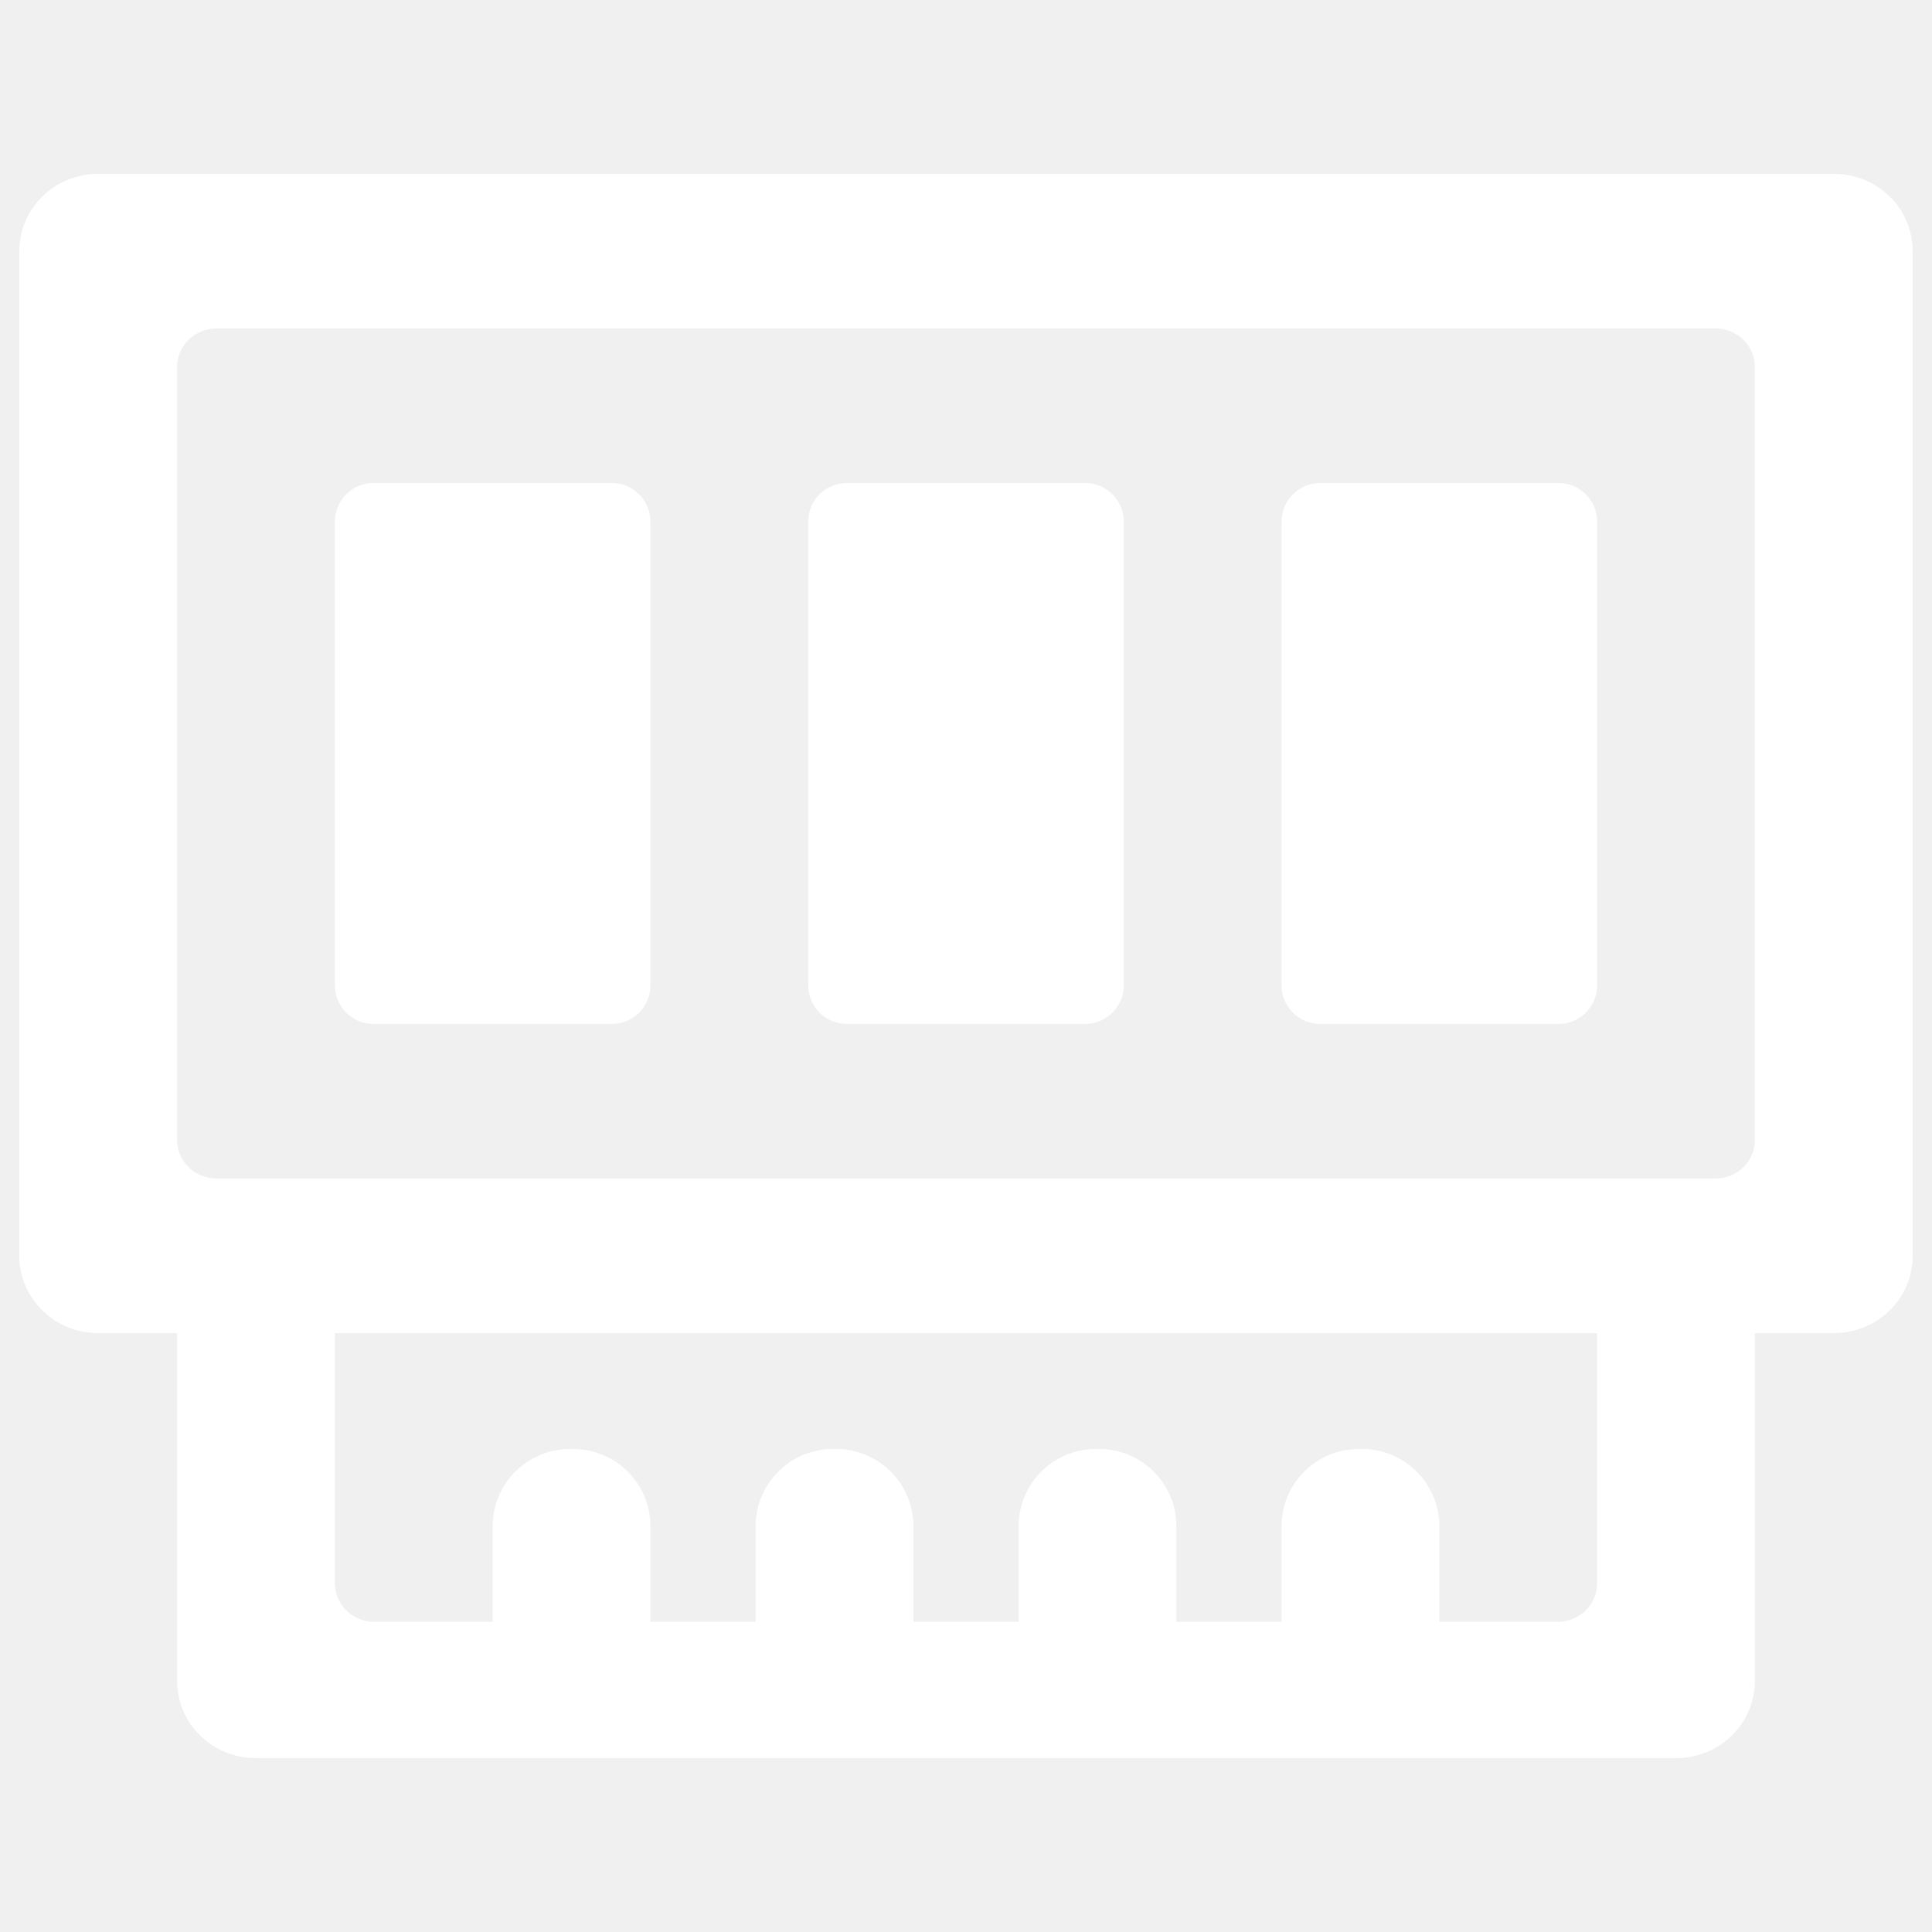
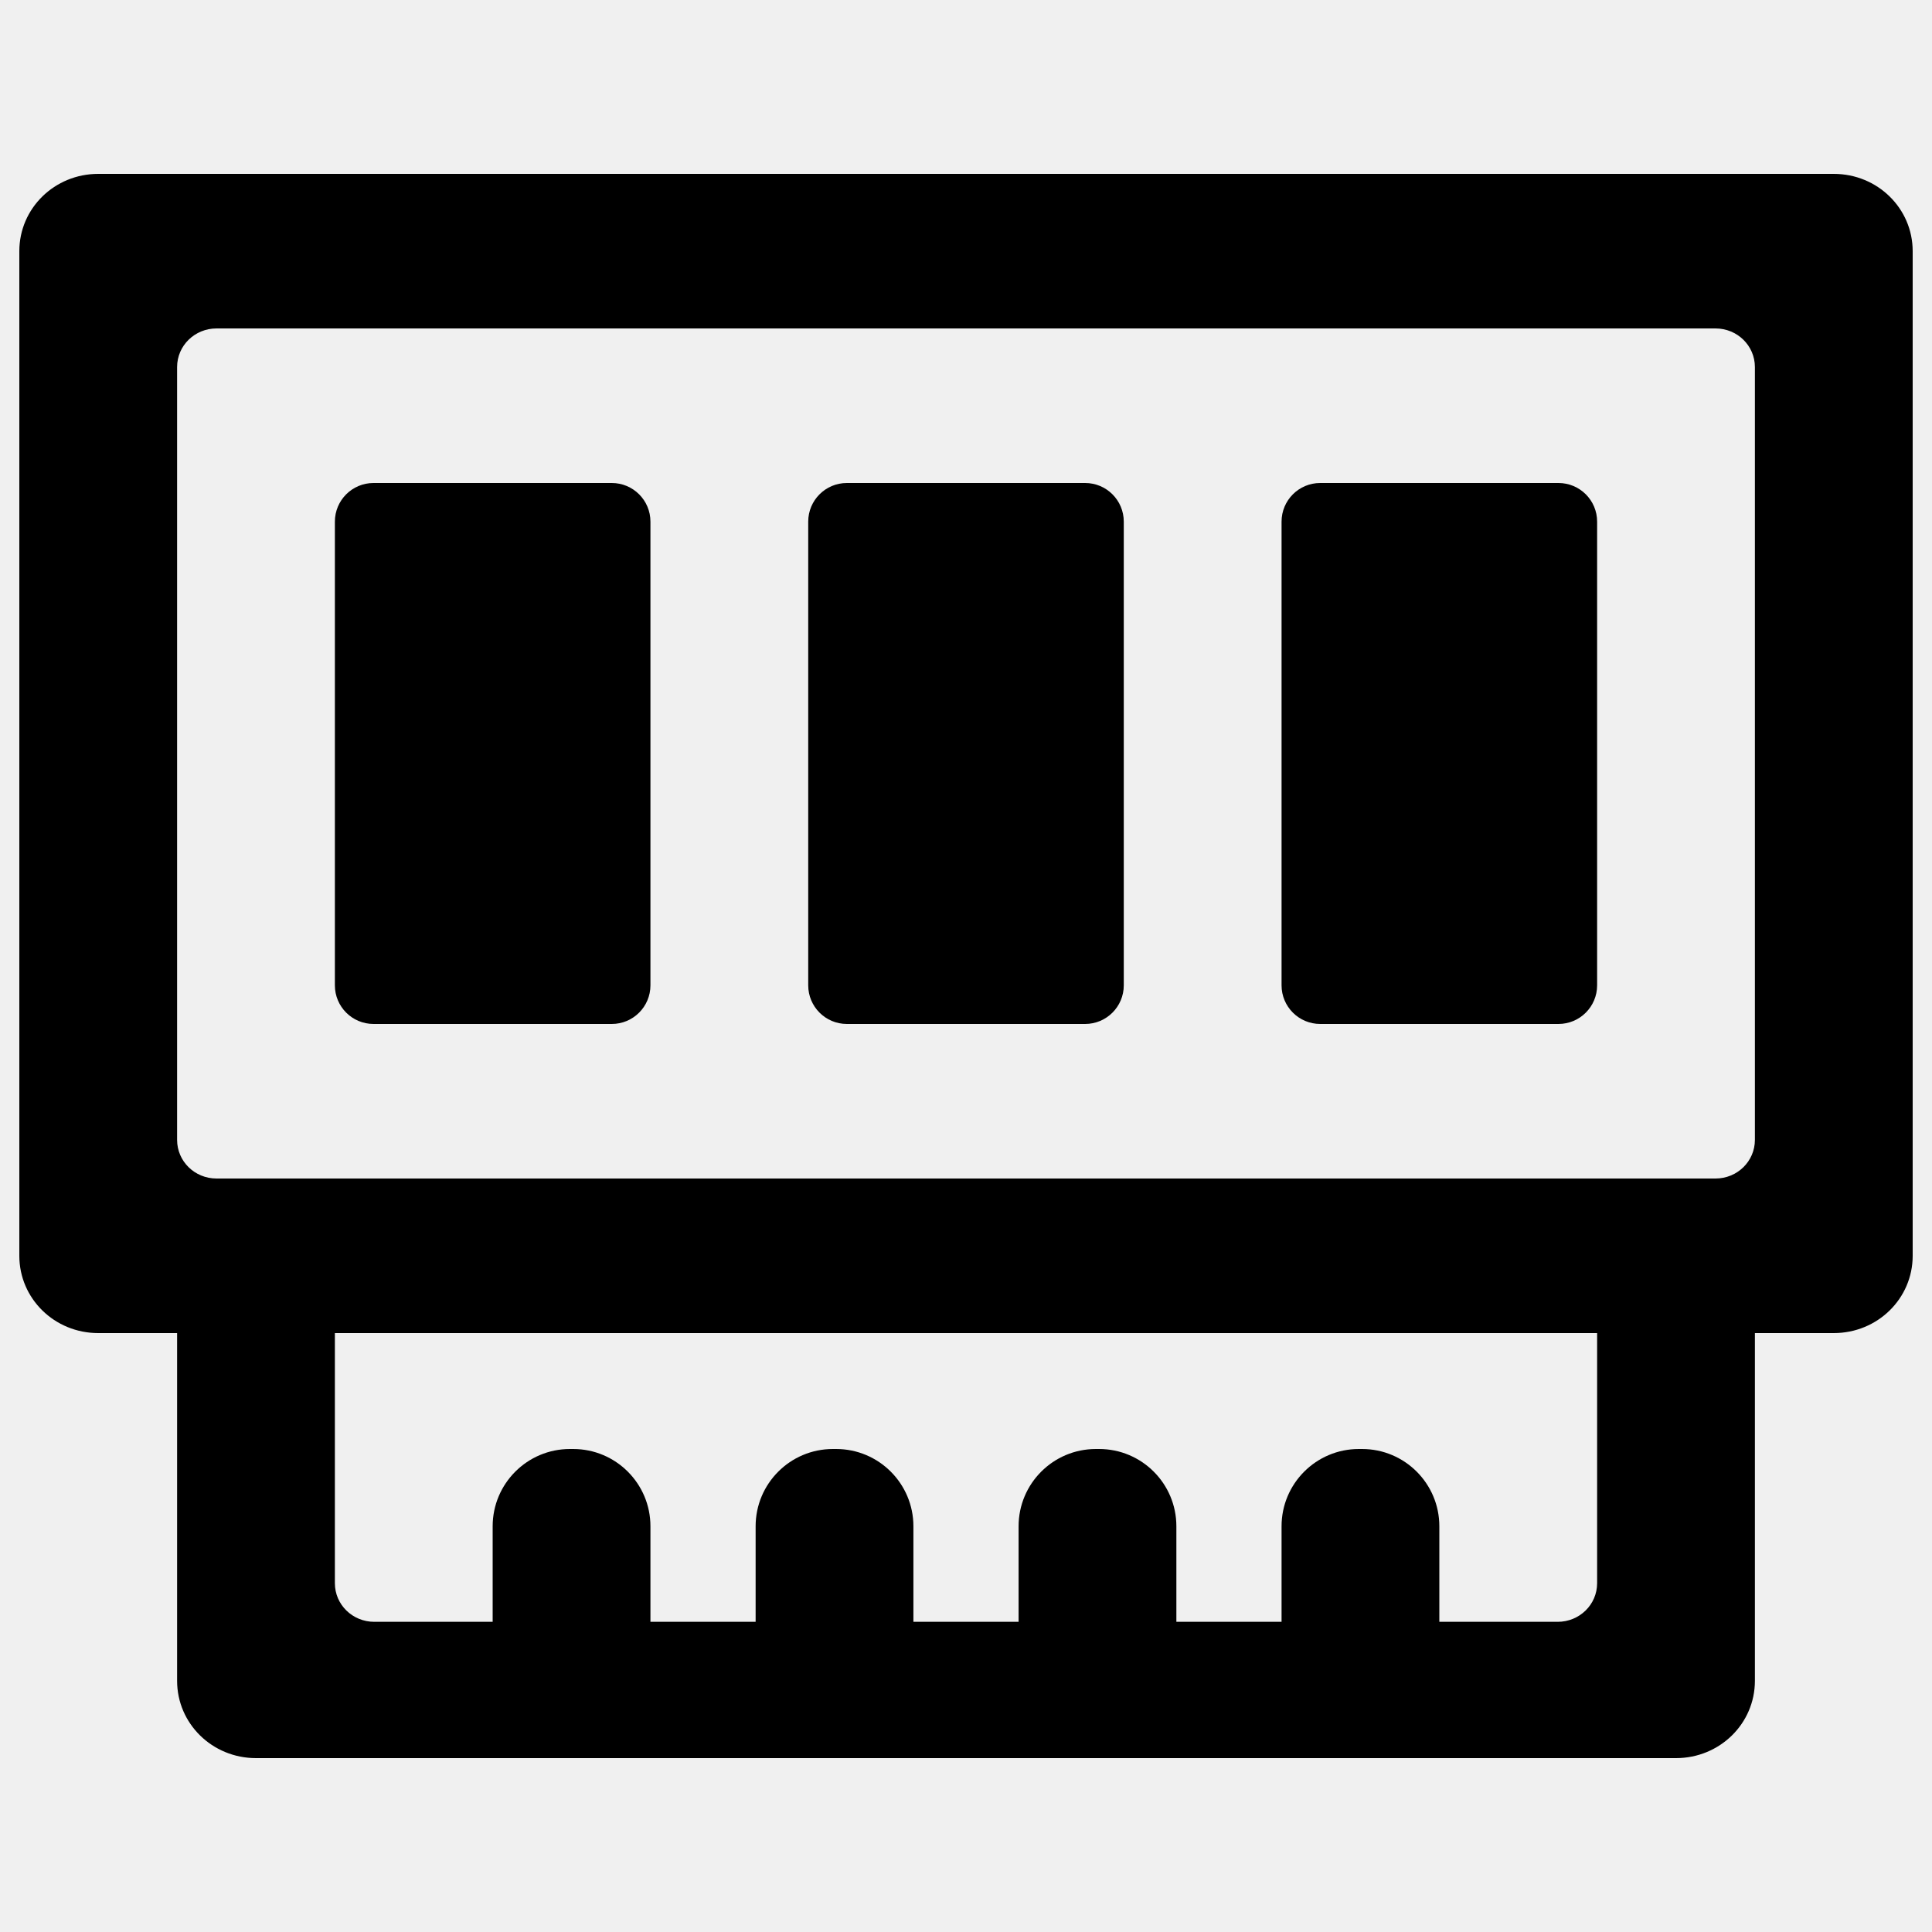
<svg xmlns="http://www.w3.org/2000/svg" height="100px" width="100px" fill="#000000" xml:space="preserve" version="1.1" viewBox="0 0 333 333" x="0px" y="0px" fill-rule="evenodd" clip-rule="evenodd" id="svg10">
  <defs id="defs4" />
-   <path style="fill:#ffffff" d="m 44.123,203.13 c -7.533,0 -13.597,5.941 -13.597,13.32 v 73.26 c 0,7.379 6.064,13.32 13.597,13.32 H 288.877 c 7.533,0 13.598,-5.941 13.598,-13.32 v -73.26 c 0,-7.379 -6.064,-13.32 -13.598,-13.32 H 275.28 v 69.748 c 0,3.69 -3.032,6.66 -6.799,6.66 H 64.519 c -3.767,0 -6.799,-2.97 -6.799,-6.66 V 203.13 Z" id="rect886" />
-   <path style="fill:#ffffff" d="m 16.928,29.97 c -7.533,0 -13.597,5.941 -13.597,13.32 v 173.16 c 0,7.379 6.064,13.32 13.597,13.32 H 316.072 c 7.533,0 13.598,-5.941 13.598,-13.32 V 43.29 c 0,-7.379 -6.064,-13.32 -13.598,-13.32 z M 37.324,56.61 H 295.676 c 3.767,0 6.799,2.97 6.799,6.66 v 133.2 c 0,3.69 -3.032,6.66 -6.799,6.66 H 37.324 c -3.767,0 -6.799,-2.97 -6.799,-6.66 V 63.27 c 0,-3.69 3.032,-6.66 6.799,-6.66 z" id="rect882" />
-   <rect ry="13.32" rx="13.32" y="249.75" x="84.915" height="53.28" width="27.195" id="rect837" style="fill:#ffffff" />
-   <rect style="fill:#ffffff" id="rect985" width="27.195" height="53.28" x="130.24" y="249.75" rx="13.32" ry="13.32" />
-   <rect ry="13.32" rx="13.32" y="249.75" x="175.565" height="53.28" width="27.195" id="rect987" style="fill:#ffffff" />
-   <rect ry="13.32" rx="13.32" y="249.75" x="220.89" height="53.28" width="27.195" id="rect989" style="fill:#ffffff" />
-   <rect style="fill:#ffffff" id="rect1078" width="54.39" height="93.24" x="57.72" y="83.25" rx="6.66" ry="6.66" />
-   <rect ry="6.66" rx="6.66" y="83.25" x="139.305" height="93.24" width="54.39" id="rect1080" style="fill:#ffffff" />
-   <rect style="fill:#ffffff" id="rect1082" width="54.39" height="93.24" x="220.89" y="83.25" rx="6.66" ry="6.66" />
+   <path d="m 44.123,203.13 c -7.533,0 -13.597,5.941 -13.597,13.32 v 73.26 c 0,7.379 6.064,13.32 13.597,13.32 H 288.877 c 7.533,0 13.598,-5.941 13.598,-13.32 v -73.26 c 0,-7.379 -6.064,-13.32 -13.598,-13.32 H 275.28 v 69.748 c 0,3.69 -3.032,6.66 -6.799,6.66 H 64.519 c -3.767,0 -6.799,-2.97 -6.799,-6.66 V 203.13 Z" id="rect886" />
+   <path d="m 16.928,29.97 c -7.533,0 -13.597,5.941 -13.597,13.32 v 173.16 c 0,7.379 6.064,13.32 13.597,13.32 H 316.072 c 7.533,0 13.598,-5.941 13.598,-13.32 V 43.29 c 0,-7.379 -6.064,-13.32 -13.598,-13.32 z M 37.324,56.61 H 295.676 c 3.767,0 6.799,2.97 6.799,6.66 v 133.2 c 0,3.69 -3.032,6.66 -6.799,6.66 H 37.324 c -3.767,0 -6.799,-2.97 -6.799,-6.66 V 63.27 c 0,-3.69 3.032,-6.66 6.799,-6.66 z" id="rect882" />
+   <rect ry="13.32" rx="13.32" y="249.75" x="84.915" height="53.28" width="27.195" id="rect837" />
+   <rect id="rect985" width="27.195" height="53.28" x="130.24" y="249.75" rx="13.32" ry="13.32" />
+   <rect ry="13.32" rx="13.32" y="249.75" x="175.565" height="53.28" width="27.195" id="rect987" />
+   <rect ry="13.32" rx="13.32" y="249.75" x="220.89" height="53.28" width="27.195" id="rect989" />
+   <rect id="rect1078" width="54.39" height="93.24" x="57.72" y="83.25" rx="6.66" ry="6.66" />
+   <rect ry="6.66" rx="6.66" y="83.25" x="139.305" height="93.24" width="54.39" id="rect1080" />
+   <rect id="rect1082" width="54.39" height="93.24" x="220.89" y="83.25" rx="6.66" ry="6.66" />
</svg>
